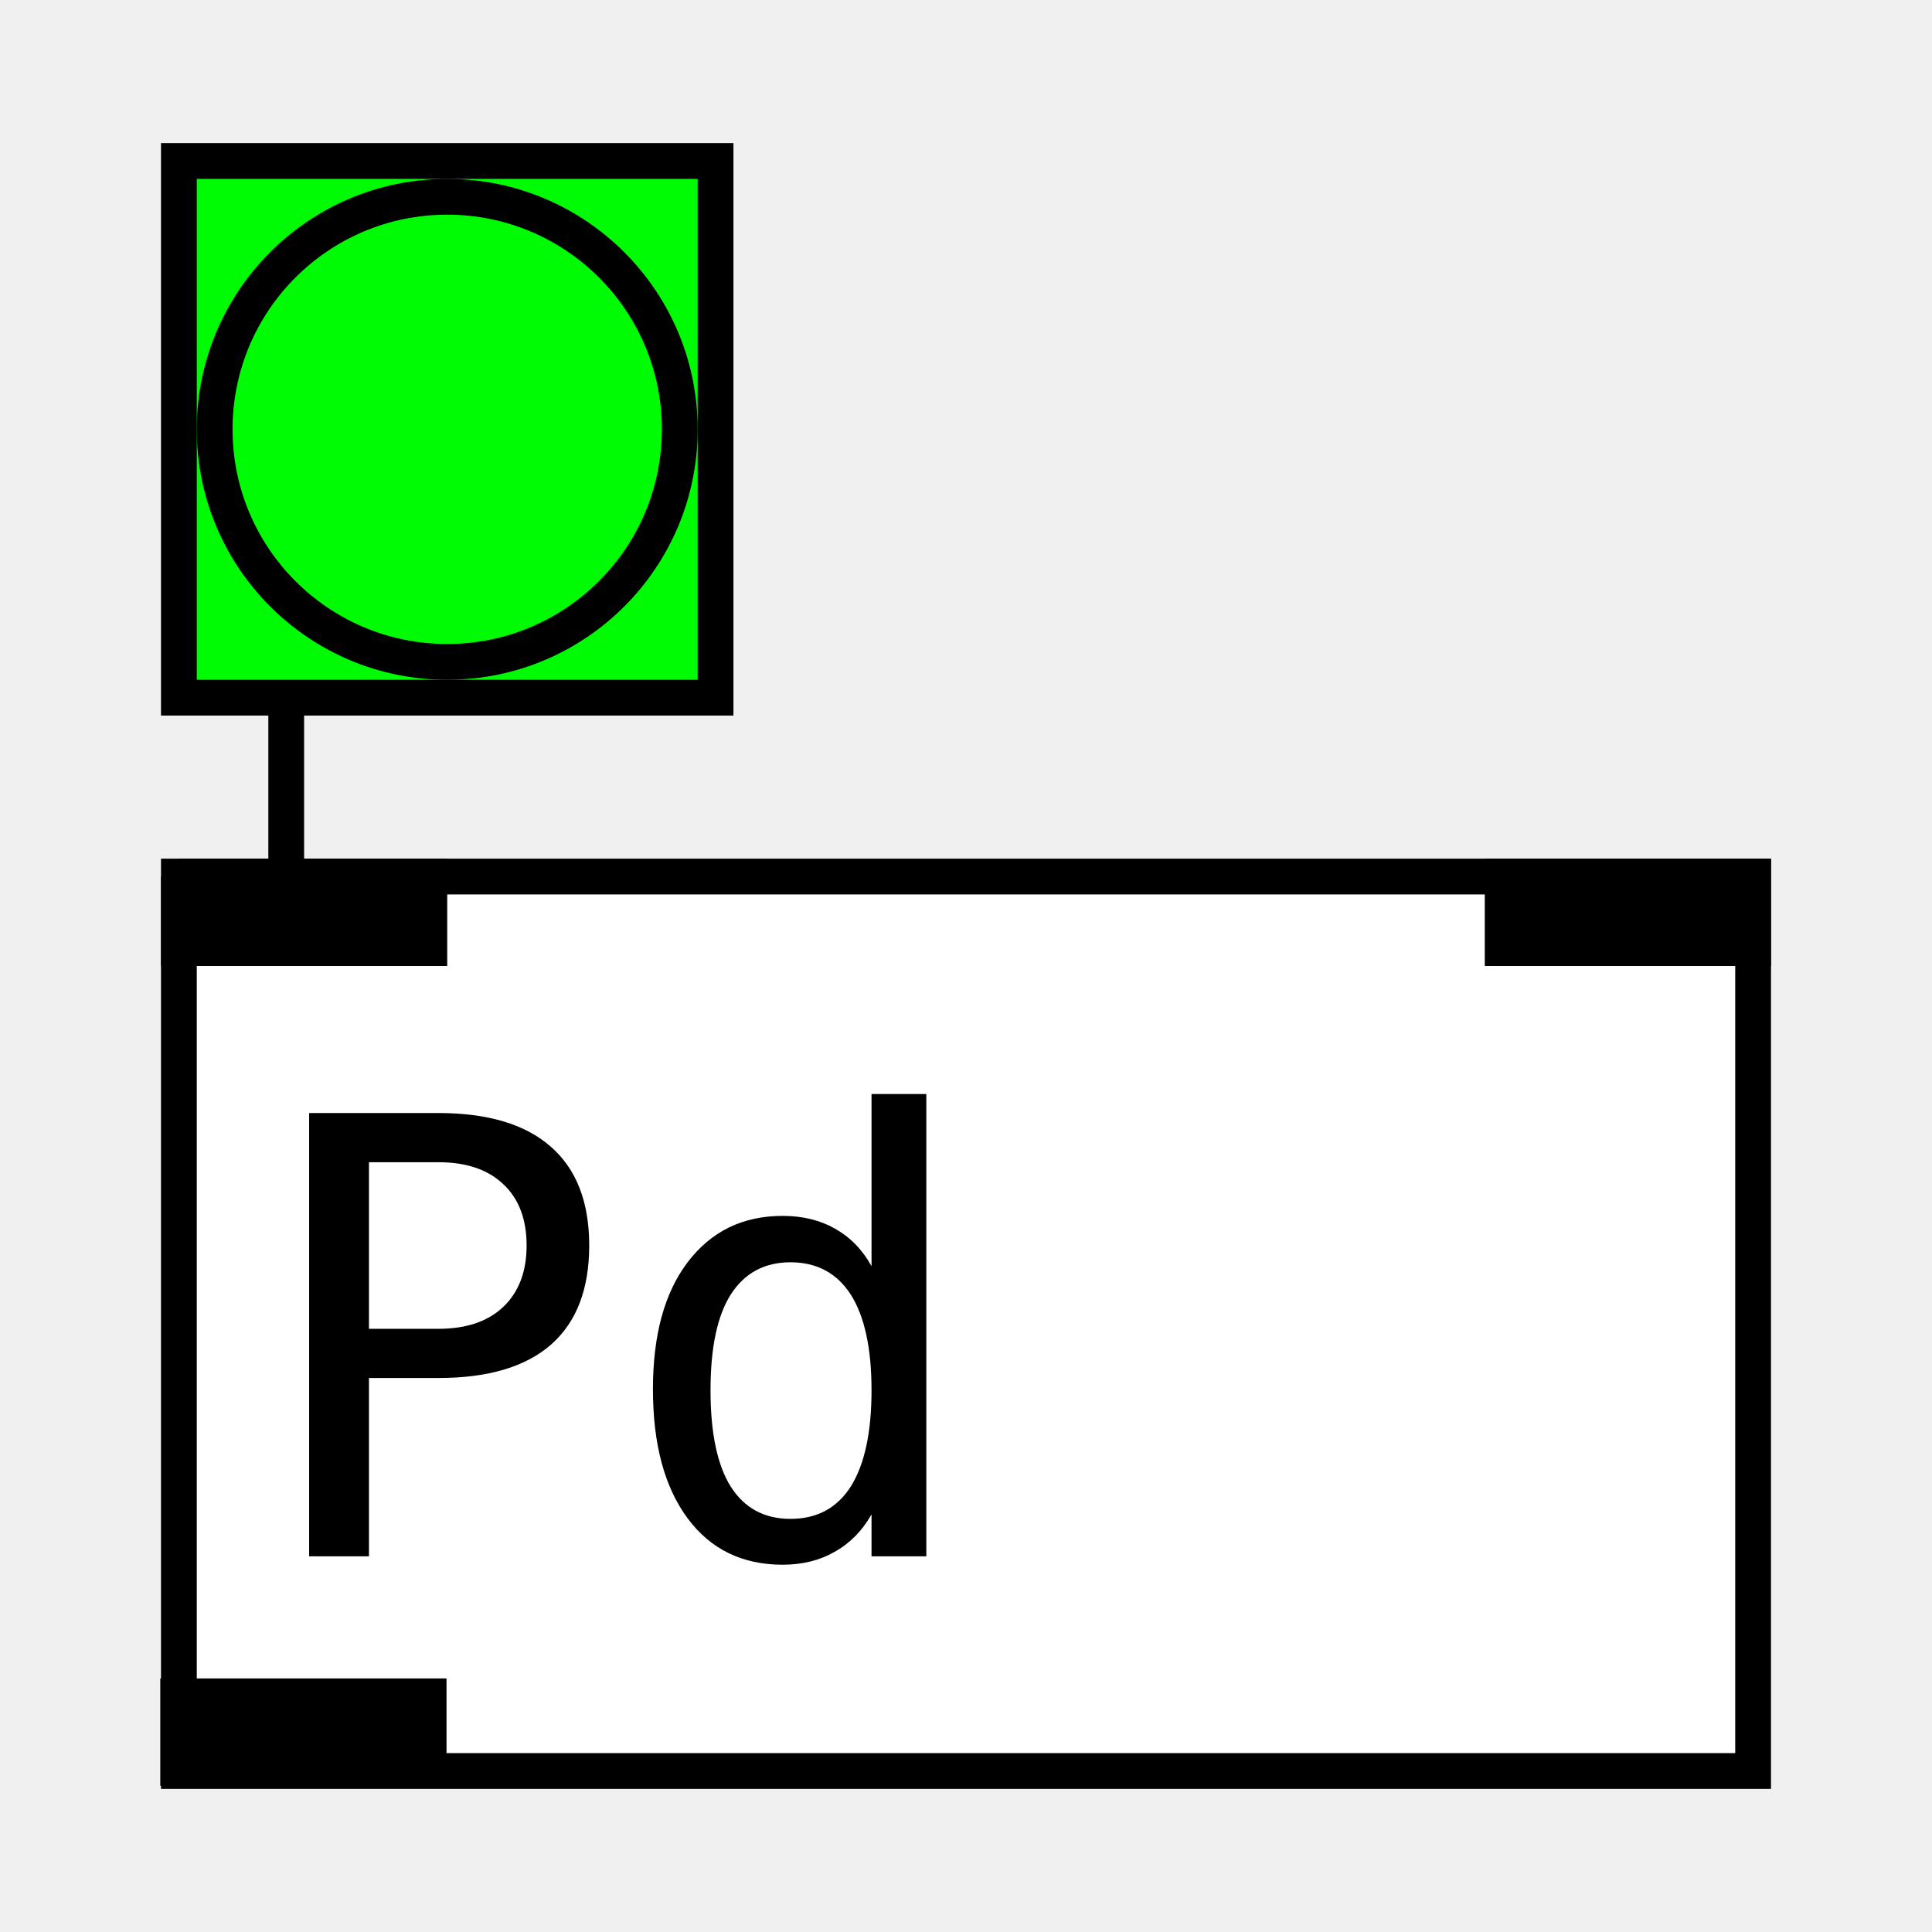
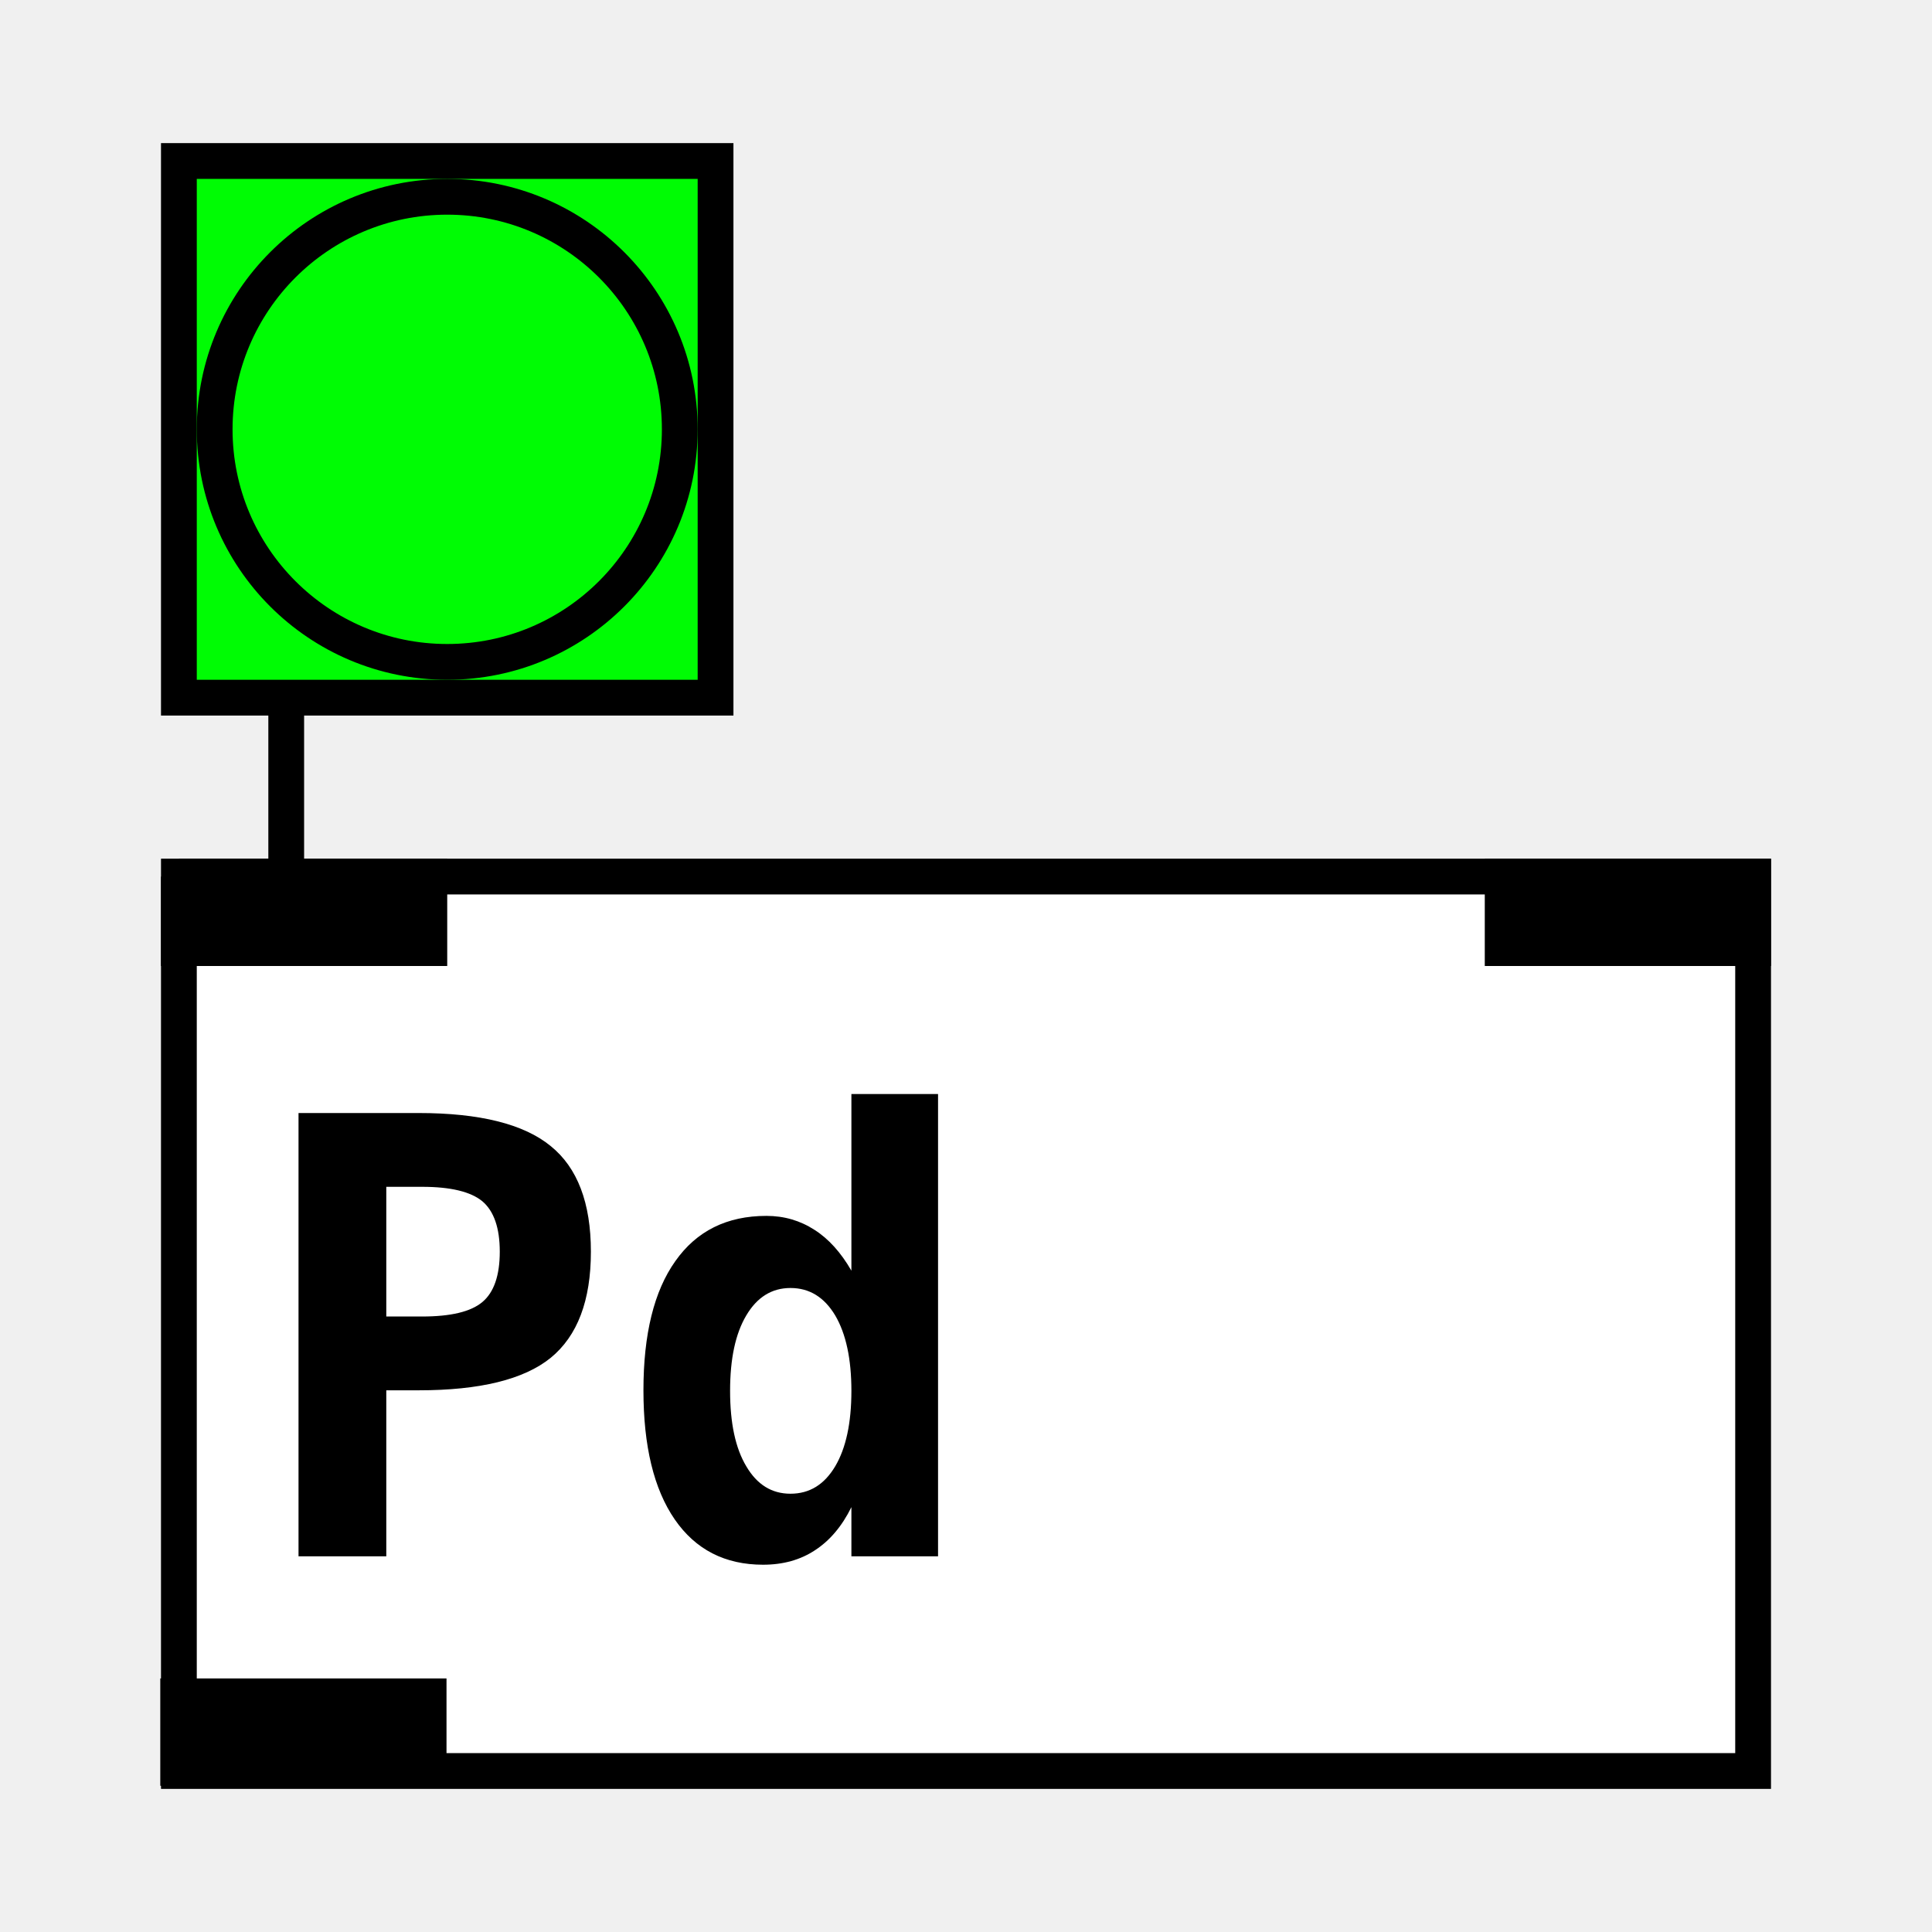
<svg xmlns="http://www.w3.org/2000/svg" id="svg2" version="1.1" height="54" width="54">
  <defs id="defs15" />
  <text style="font-size:10px;font-family:Monaco;fill:#000000;stroke-width:0" id="7fb48d028a00LABEL label text" y="19" x="17.5" />
  <rect style="fill:#00fc04;stroke:#000000;stroke-width:1" id="7fb48d028a00BASE" height="15" width="15" y="4.5" x="5" />
  <circle style="fill:#00fc04;stroke:#000000;stroke-width:1" id="7fb48d028a00BUT" cy="12" cx="12.5" r="6.5" />
  <polyline style="fill:#ffffff;stroke:#000000;stroke-width:1;stroke-linejoin:miter;fill-opacity:1" id=".x7fb48cd26890.t7fb48cc1a7d0R obj" points="104.0 99.0 148.0 99.0 148.0 124.0 104.0 124.0 104.0 99.0" transform="translate(-99,-74.5)" />
  <rect style="fill:#000000;stroke:#000000;stroke-width:1" id=".x7fb48cd26890.t7fb48cc1a7d0i0 inlet" height="2" width="7" y="-26.5" x="5" transform="scale(1,-1)" />
  <rect style="fill:#000000;stroke:#000000;stroke-width:1" id=".x7fb48cd26890.t7fb48cc1a7d0i1 inlet" height="2" width="7" y="24.5" x="42" />
-   <text style="font-style:normal;font-variant:normal;font-weight:normal;font-stretch:normal;font-size:17px;line-height:125%;font-family:'DejaVu Sans Mono';-inkscape-font-specification:'DejaVu Sans Mono, Normal';text-align:start;writing-mode:lr-tb;text-anchor:start;fill:#000000;stroke-width:0" id=".x7fb48cd26890.t7fb48cc1a7d0 obj text" y="43.5" x="7">Pd</text>
+   <text style="font-style:normal;font-variant:normal;font-weight:normal;font-stretch:normal;font-size:17px;line-height:125%;font-family:'DejaVu Sans Mono';-inkscape-font-specification:'DejaVu Sans Mono, Normal';text-align:start;writing-mode:lr-tb;text-anchor:start;fill:#000000;stroke-width:0" id=".x7fb48cd26890.t7fb48cc1a7d0 obj text" y="43.5" x="7">
+     <tspan style="-inkscape-font-specification:'DejaVu Sans Mono, Bold';font-family:'DejaVu Sans Mono';font-weight:bold;font-style:normal;font-stretch:normal;font-variant:normal;font-size:17px;text-anchor:start;text-align:start;writing-mode:lr;line-height:125%" id="tspan4141">Pd</tspan>
+   </text>
  <polyline style="fill:none;stroke:#000000;stroke-width:1;stroke-linejoin:round" id="l7fb48cc19700 cord" points="107.0 94.0 107.0 99.0" transform="translate(-99,-74.5)" />
  <rect transform="scale(1,-1)" x="4.98" y="-49.413" width="7" height="2" id="rect4160" style="fill:#000000;stroke:#000000;stroke-width:1" />
</svg>
